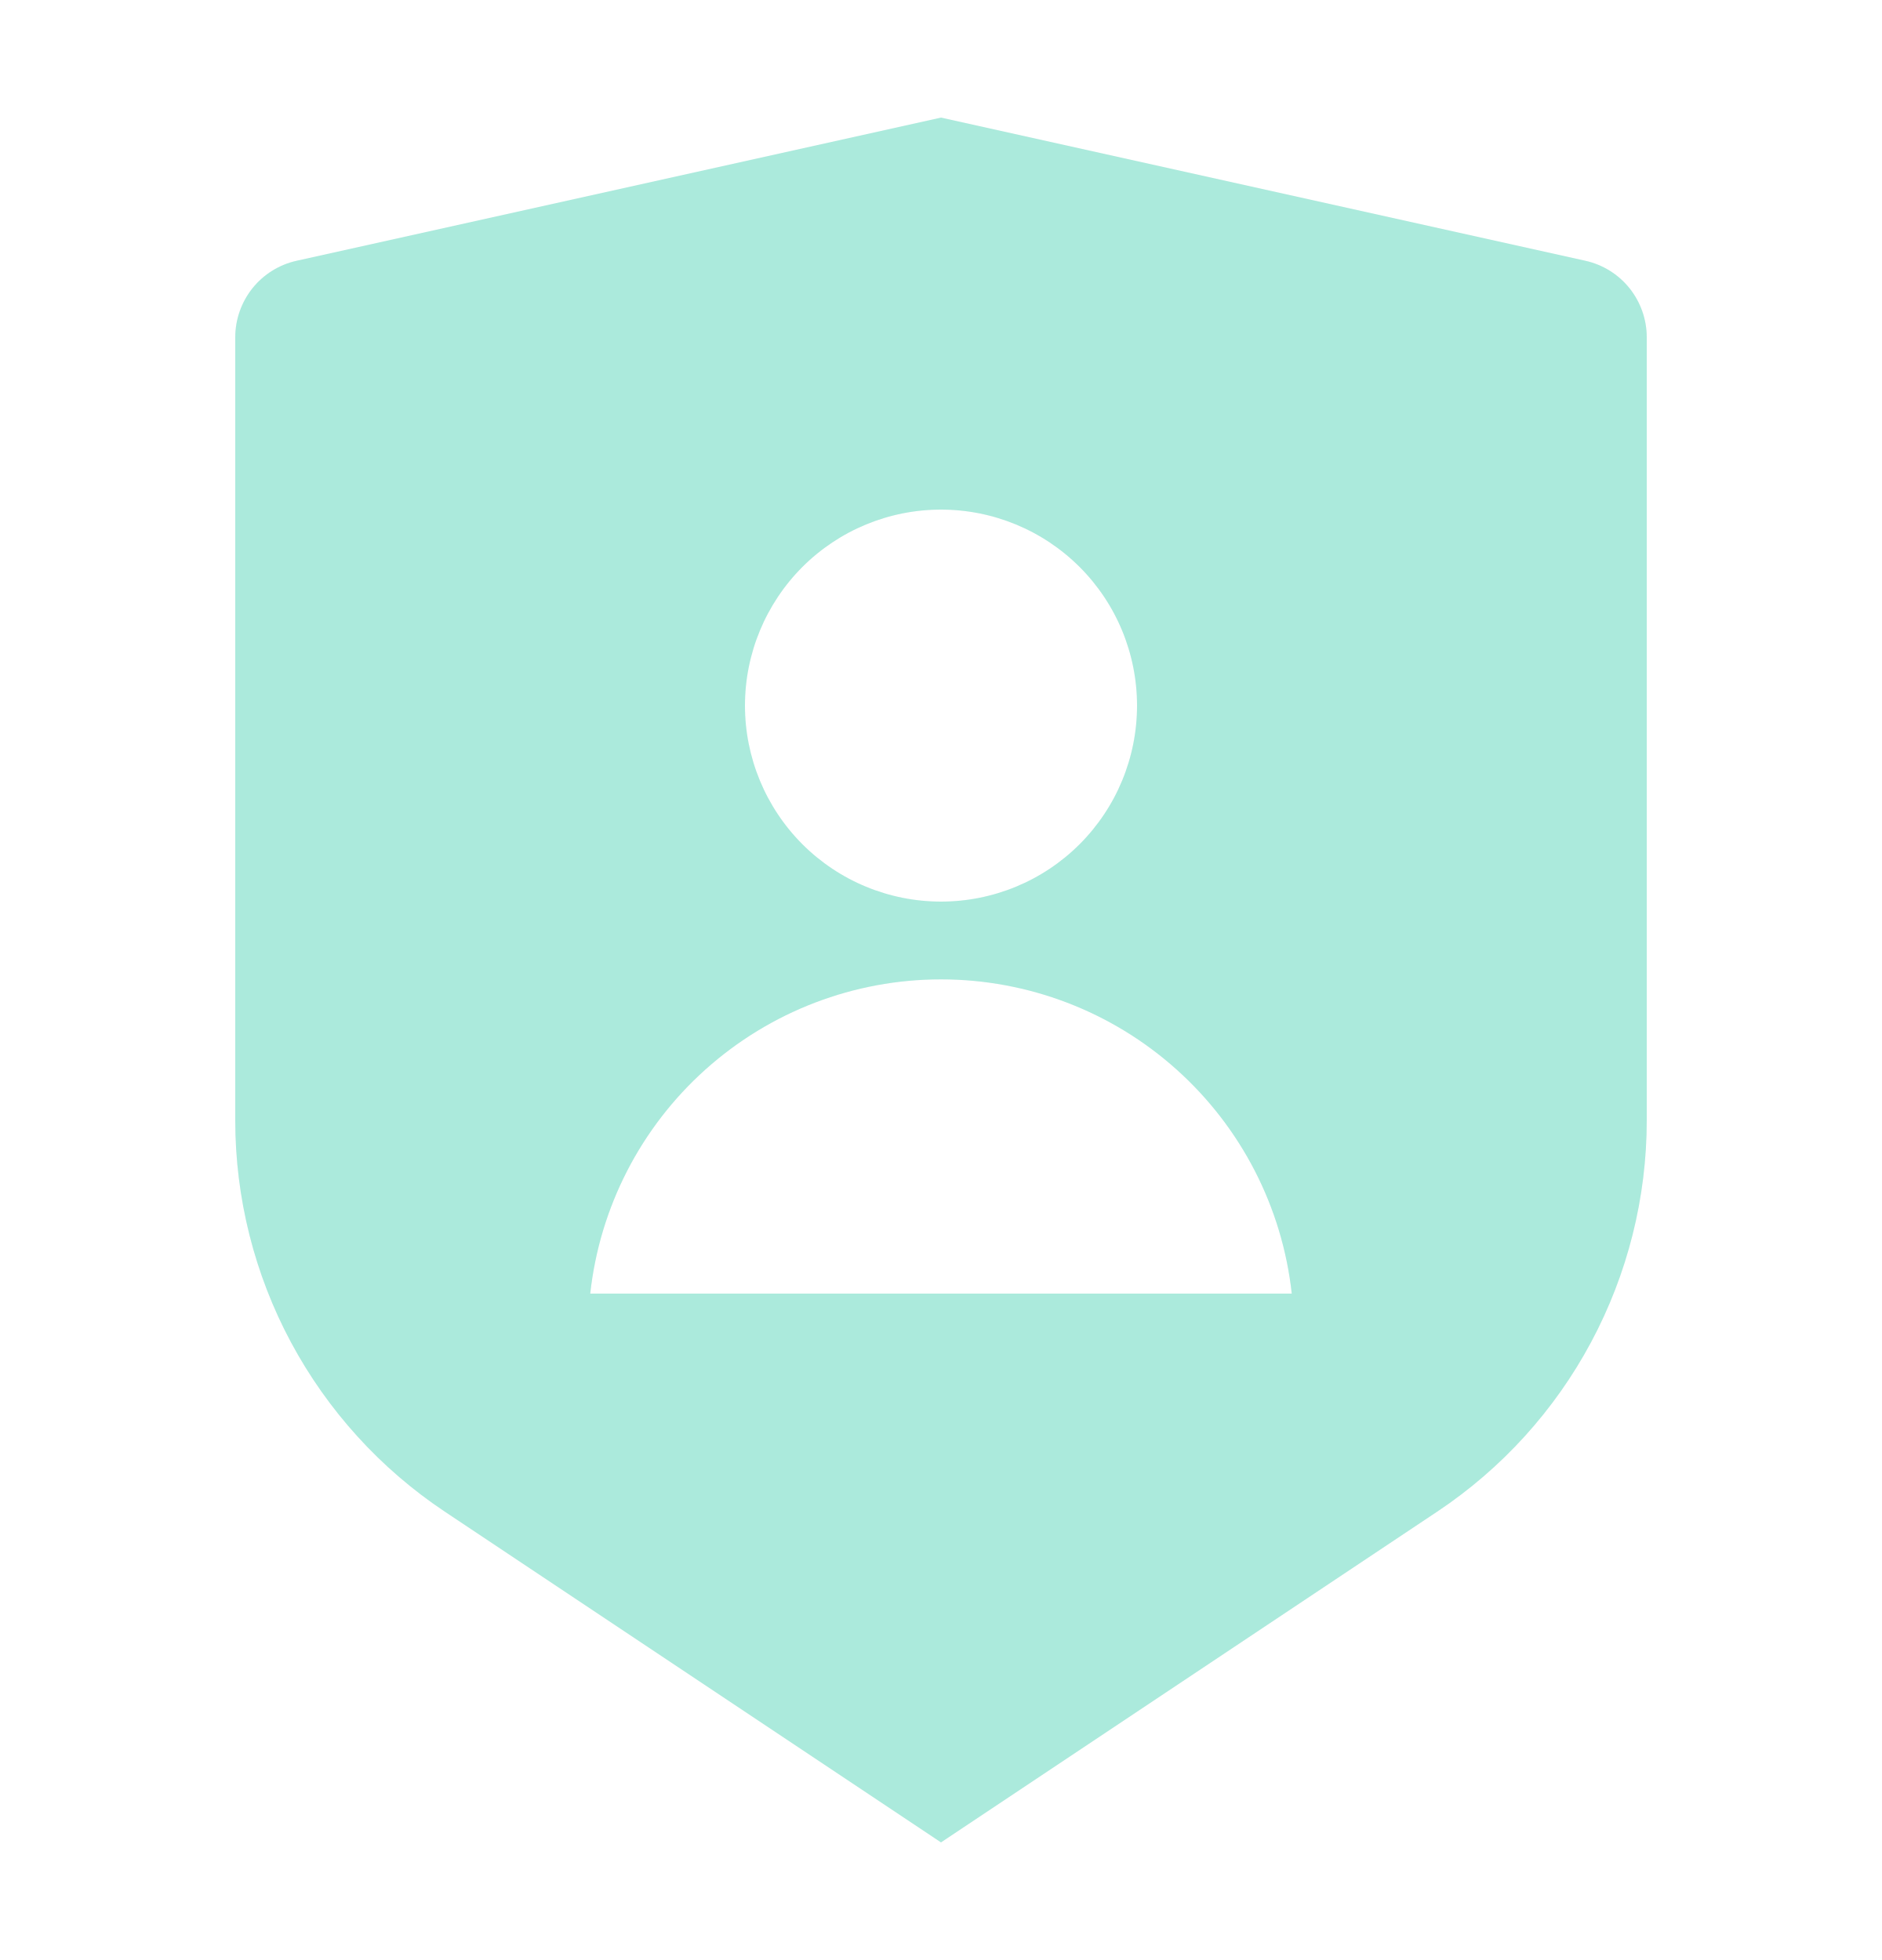
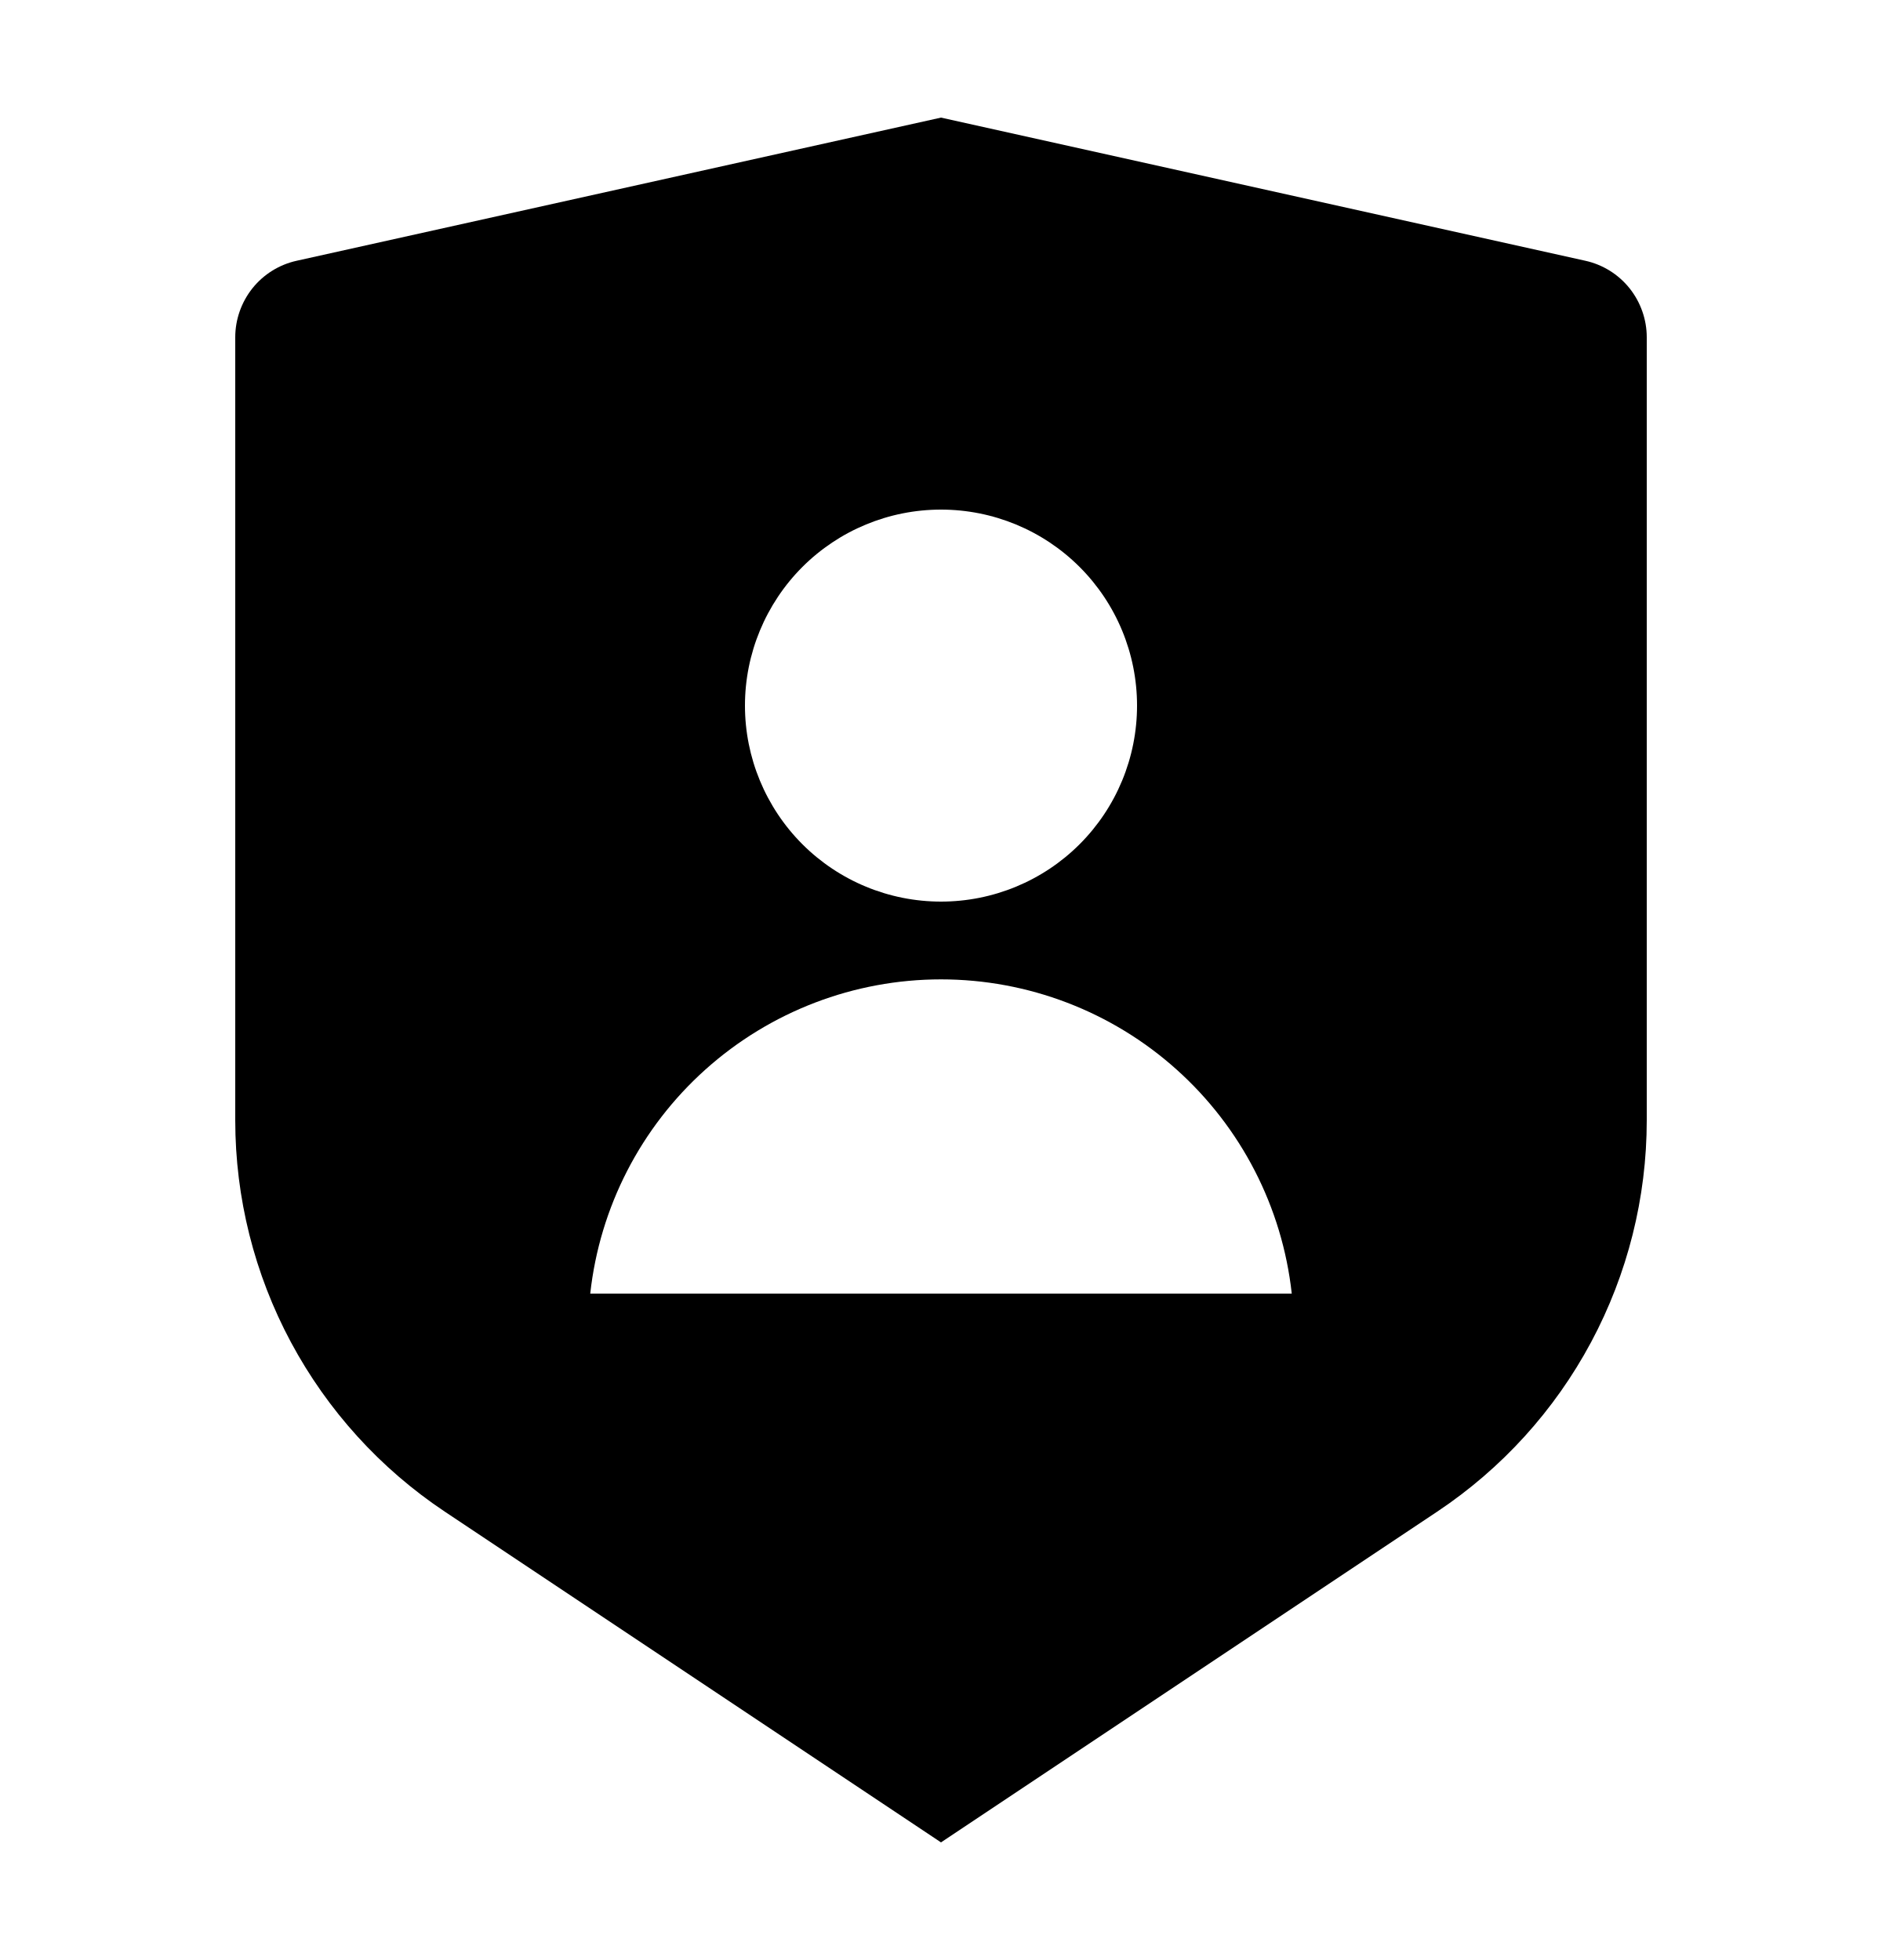
<svg xmlns="http://www.w3.org/2000/svg" width="24" height="25" viewBox="0 0 24 25" fill="none">
-   <path d="M3.783 3.326L12 1.5L20.217 3.326C20.439 3.375 20.638 3.499 20.78 3.676C20.922 3.854 21 4.075 21 4.302V14.289C21 15.277 20.756 16.249 20.29 17.12C19.824 17.991 19.15 18.733 18.328 19.281L12 23.5L5.672 19.281C4.85 18.733 4.177 17.991 3.71 17.12C3.244 16.25 3 15.278 3 14.29V4.302C3 4.075 3.078 3.854 3.22 3.676C3.362 3.499 3.561 3.375 3.783 3.326ZM12 11.5C12.663 11.5 13.299 11.237 13.768 10.768C14.237 10.299 14.5 9.663 14.5 9C14.5 8.337 14.237 7.701 13.768 7.232C13.299 6.763 12.663 6.5 12 6.5C11.337 6.5 10.701 6.763 10.232 7.232C9.764 7.701 9.5 8.337 9.5 9C9.5 9.663 9.764 10.299 10.232 10.768C10.701 11.237 11.337 11.5 12 11.5ZM7.527 16.5H16.473C16.352 15.398 15.828 14.38 15.003 13.641C14.178 12.901 13.108 12.492 12 12.492C10.892 12.492 9.823 12.901 8.997 13.641C8.172 14.38 7.648 15.398 7.527 16.5Z" fill="#031720" fill-opacity="0.12" />
-   <path d="M3.783 3.326L12 1.5L20.217 3.326C20.439 3.375 20.638 3.499 20.78 3.676C20.922 3.854 21 4.075 21 4.302V14.289C21 15.277 20.756 16.249 20.29 17.12C19.824 17.991 19.15 18.733 18.328 19.281L12 23.5L5.672 19.281C4.85 18.733 4.177 17.991 3.71 17.12C3.244 16.25 3 15.278 3 14.29V4.302C3 4.075 3.078 3.854 3.22 3.676C3.362 3.499 3.561 3.375 3.783 3.326ZM12 11.5C12.663 11.5 13.299 11.237 13.768 10.768C14.237 10.299 14.5 9.663 14.5 9C14.5 8.337 14.237 7.701 13.768 7.232C13.299 6.763 12.663 6.5 12 6.5C11.337 6.5 10.701 6.763 10.232 7.232C9.764 7.701 9.5 8.337 9.5 9C9.5 9.663 9.764 10.299 10.232 10.768C10.701 11.237 11.337 11.5 12 11.5ZM7.527 16.5H16.473C16.352 15.398 15.828 14.38 15.003 13.641C14.178 12.901 13.108 12.492 12 12.492C10.892 12.492 9.823 12.901 8.997 13.641C8.172 14.38 7.648 15.398 7.527 16.5Z" fill="#00FFC4" fill-opacity="0.24" />
+   <path d="M3.783 3.326L12 1.5L20.217 3.326C20.439 3.375 20.638 3.499 20.78 3.676C20.922 3.854 21 4.075 21 4.302V14.289C21 15.277 20.756 16.249 20.29 17.12C19.824 17.991 19.15 18.733 18.328 19.281L12 23.5L5.672 19.281C4.85 18.733 4.177 17.991 3.71 17.12C3.244 16.25 3 15.278 3 14.29V4.302C3 4.075 3.078 3.854 3.22 3.676C3.362 3.499 3.561 3.375 3.783 3.326ZM12 11.5C12.663 11.5 13.299 11.237 13.768 10.768C14.237 10.299 14.5 9.663 14.5 9C14.5 8.337 14.237 7.701 13.768 7.232C13.299 6.763 12.663 6.5 12 6.5C11.337 6.5 10.701 6.763 10.232 7.232C9.764 7.701 9.5 8.337 9.5 9C9.5 9.663 9.764 10.299 10.232 10.768C10.701 11.237 11.337 11.5 12 11.5ZM7.527 16.5H16.473C16.352 15.398 15.828 14.38 15.003 13.641C14.178 12.901 13.108 12.492 12 12.492C10.892 12.492 9.823 12.901 8.997 13.641C8.172 14.38 7.648 15.398 7.527 16.5Z" fill="currentColor" />
</svg>
